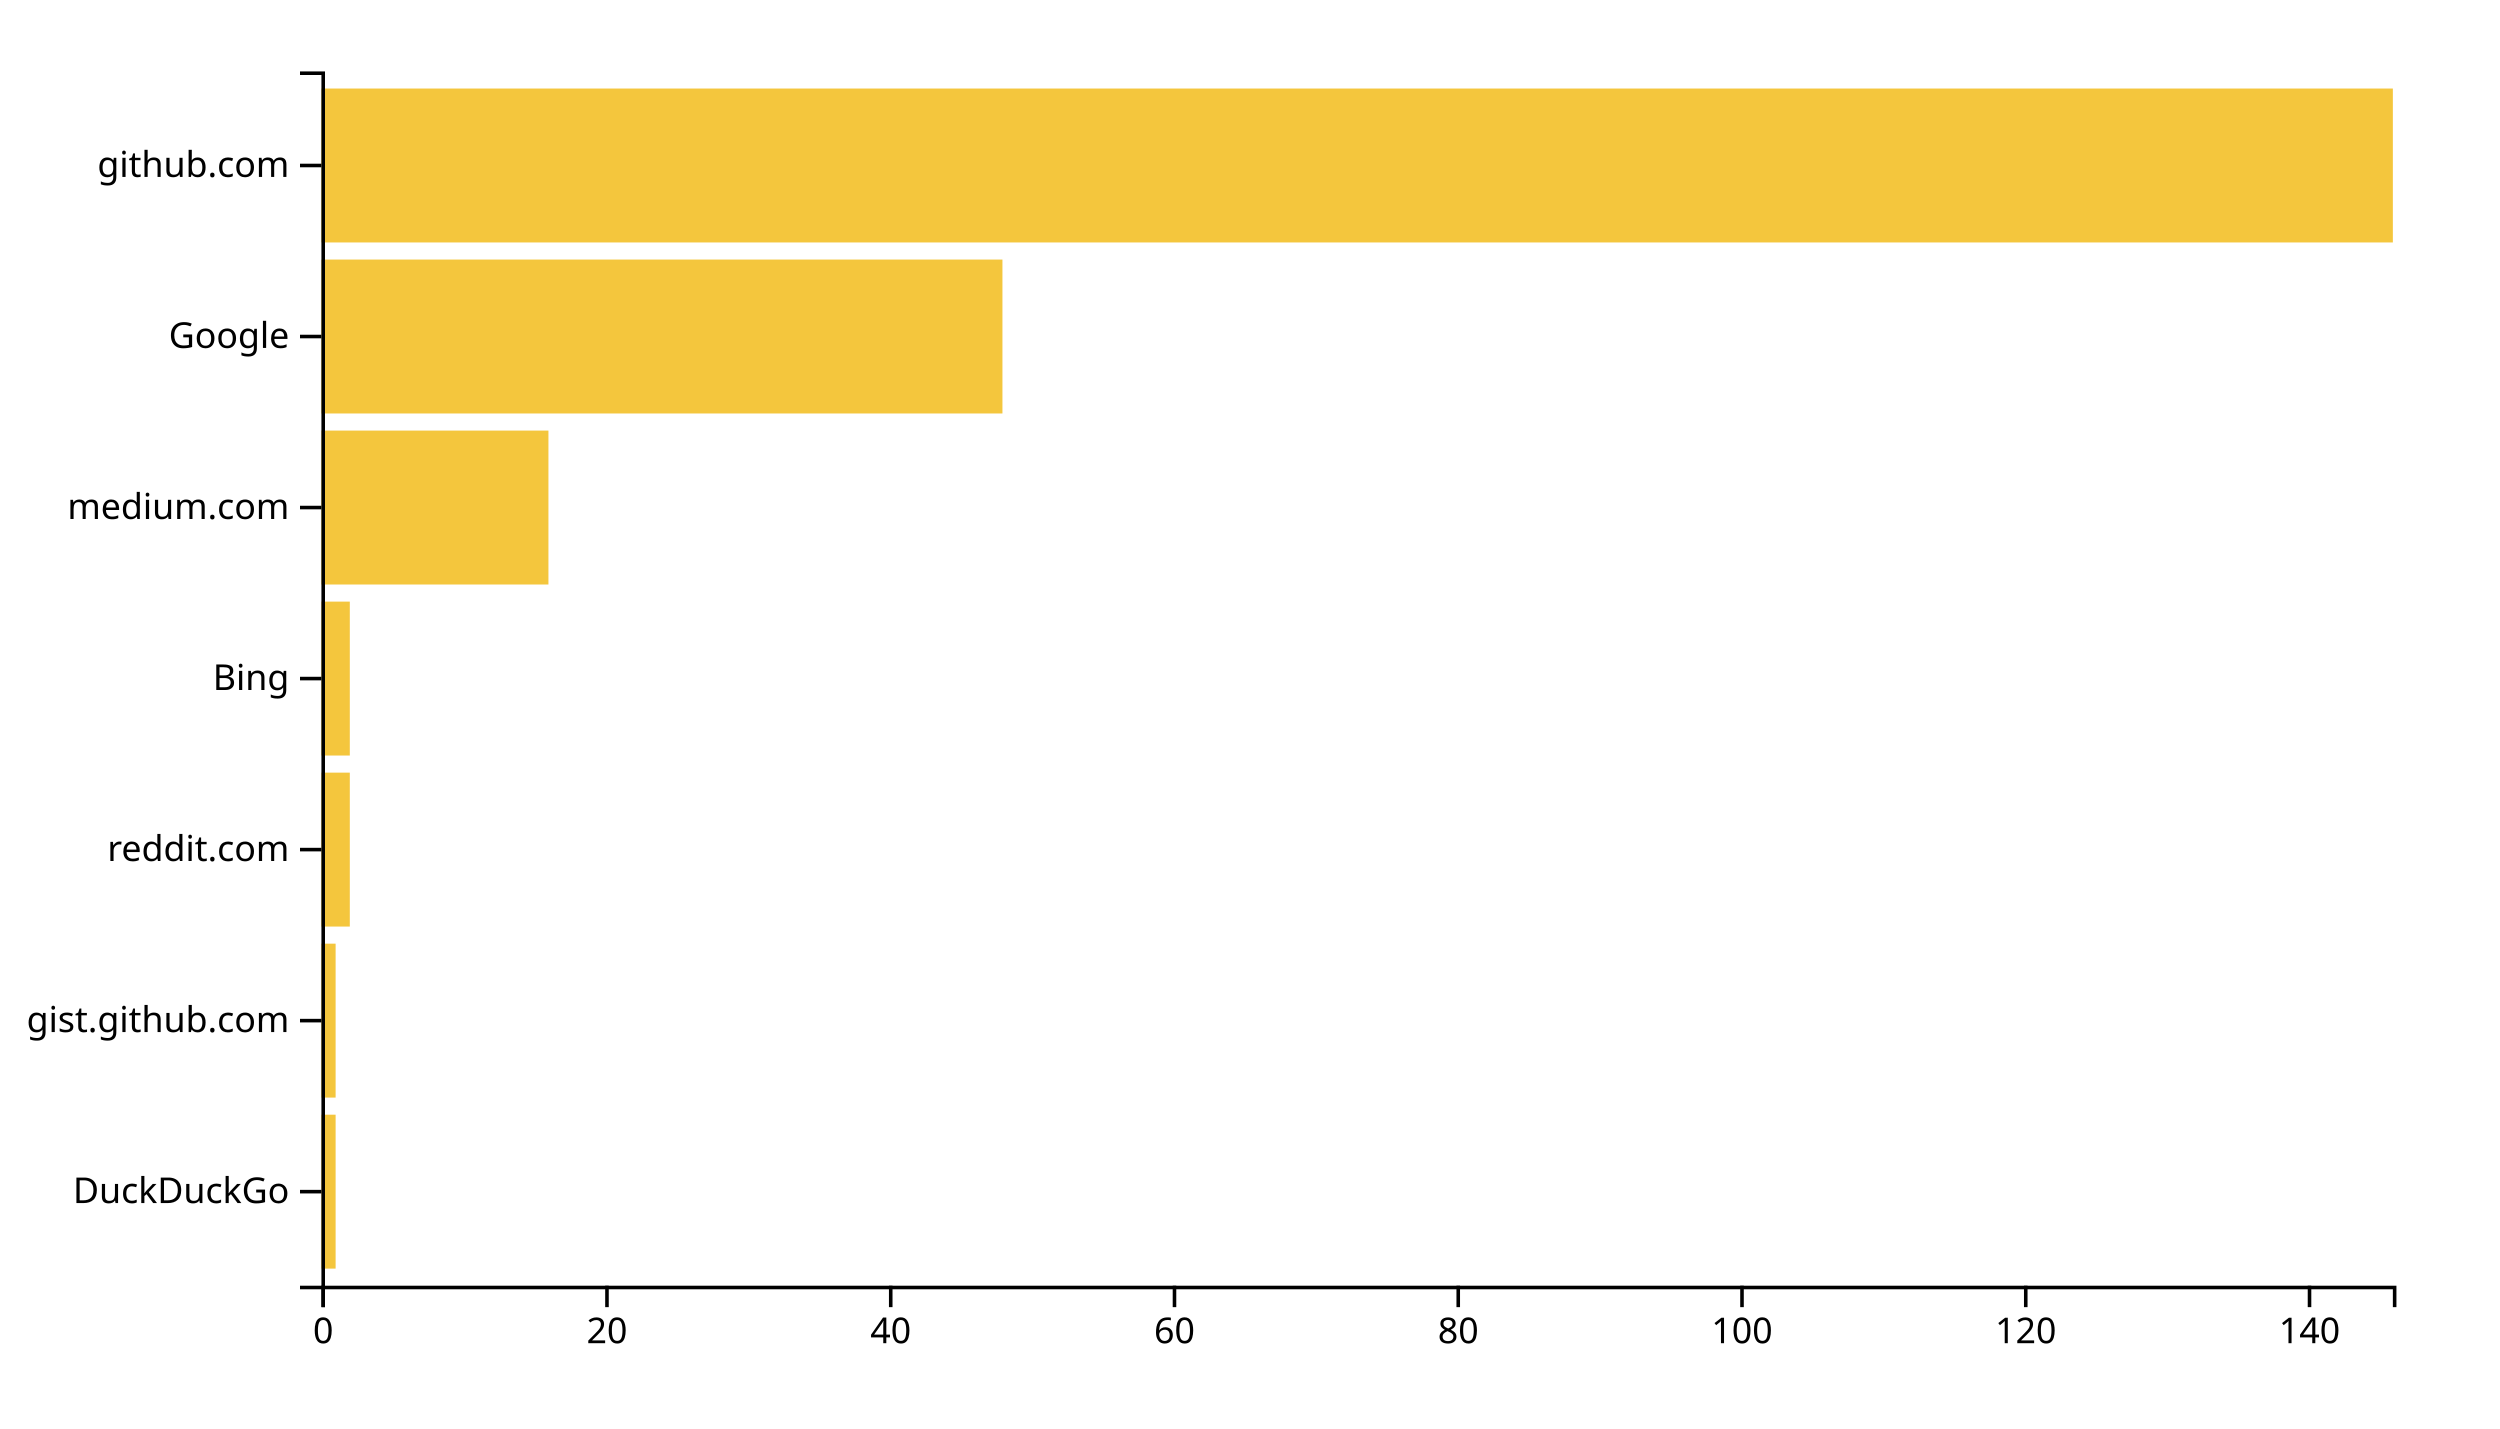
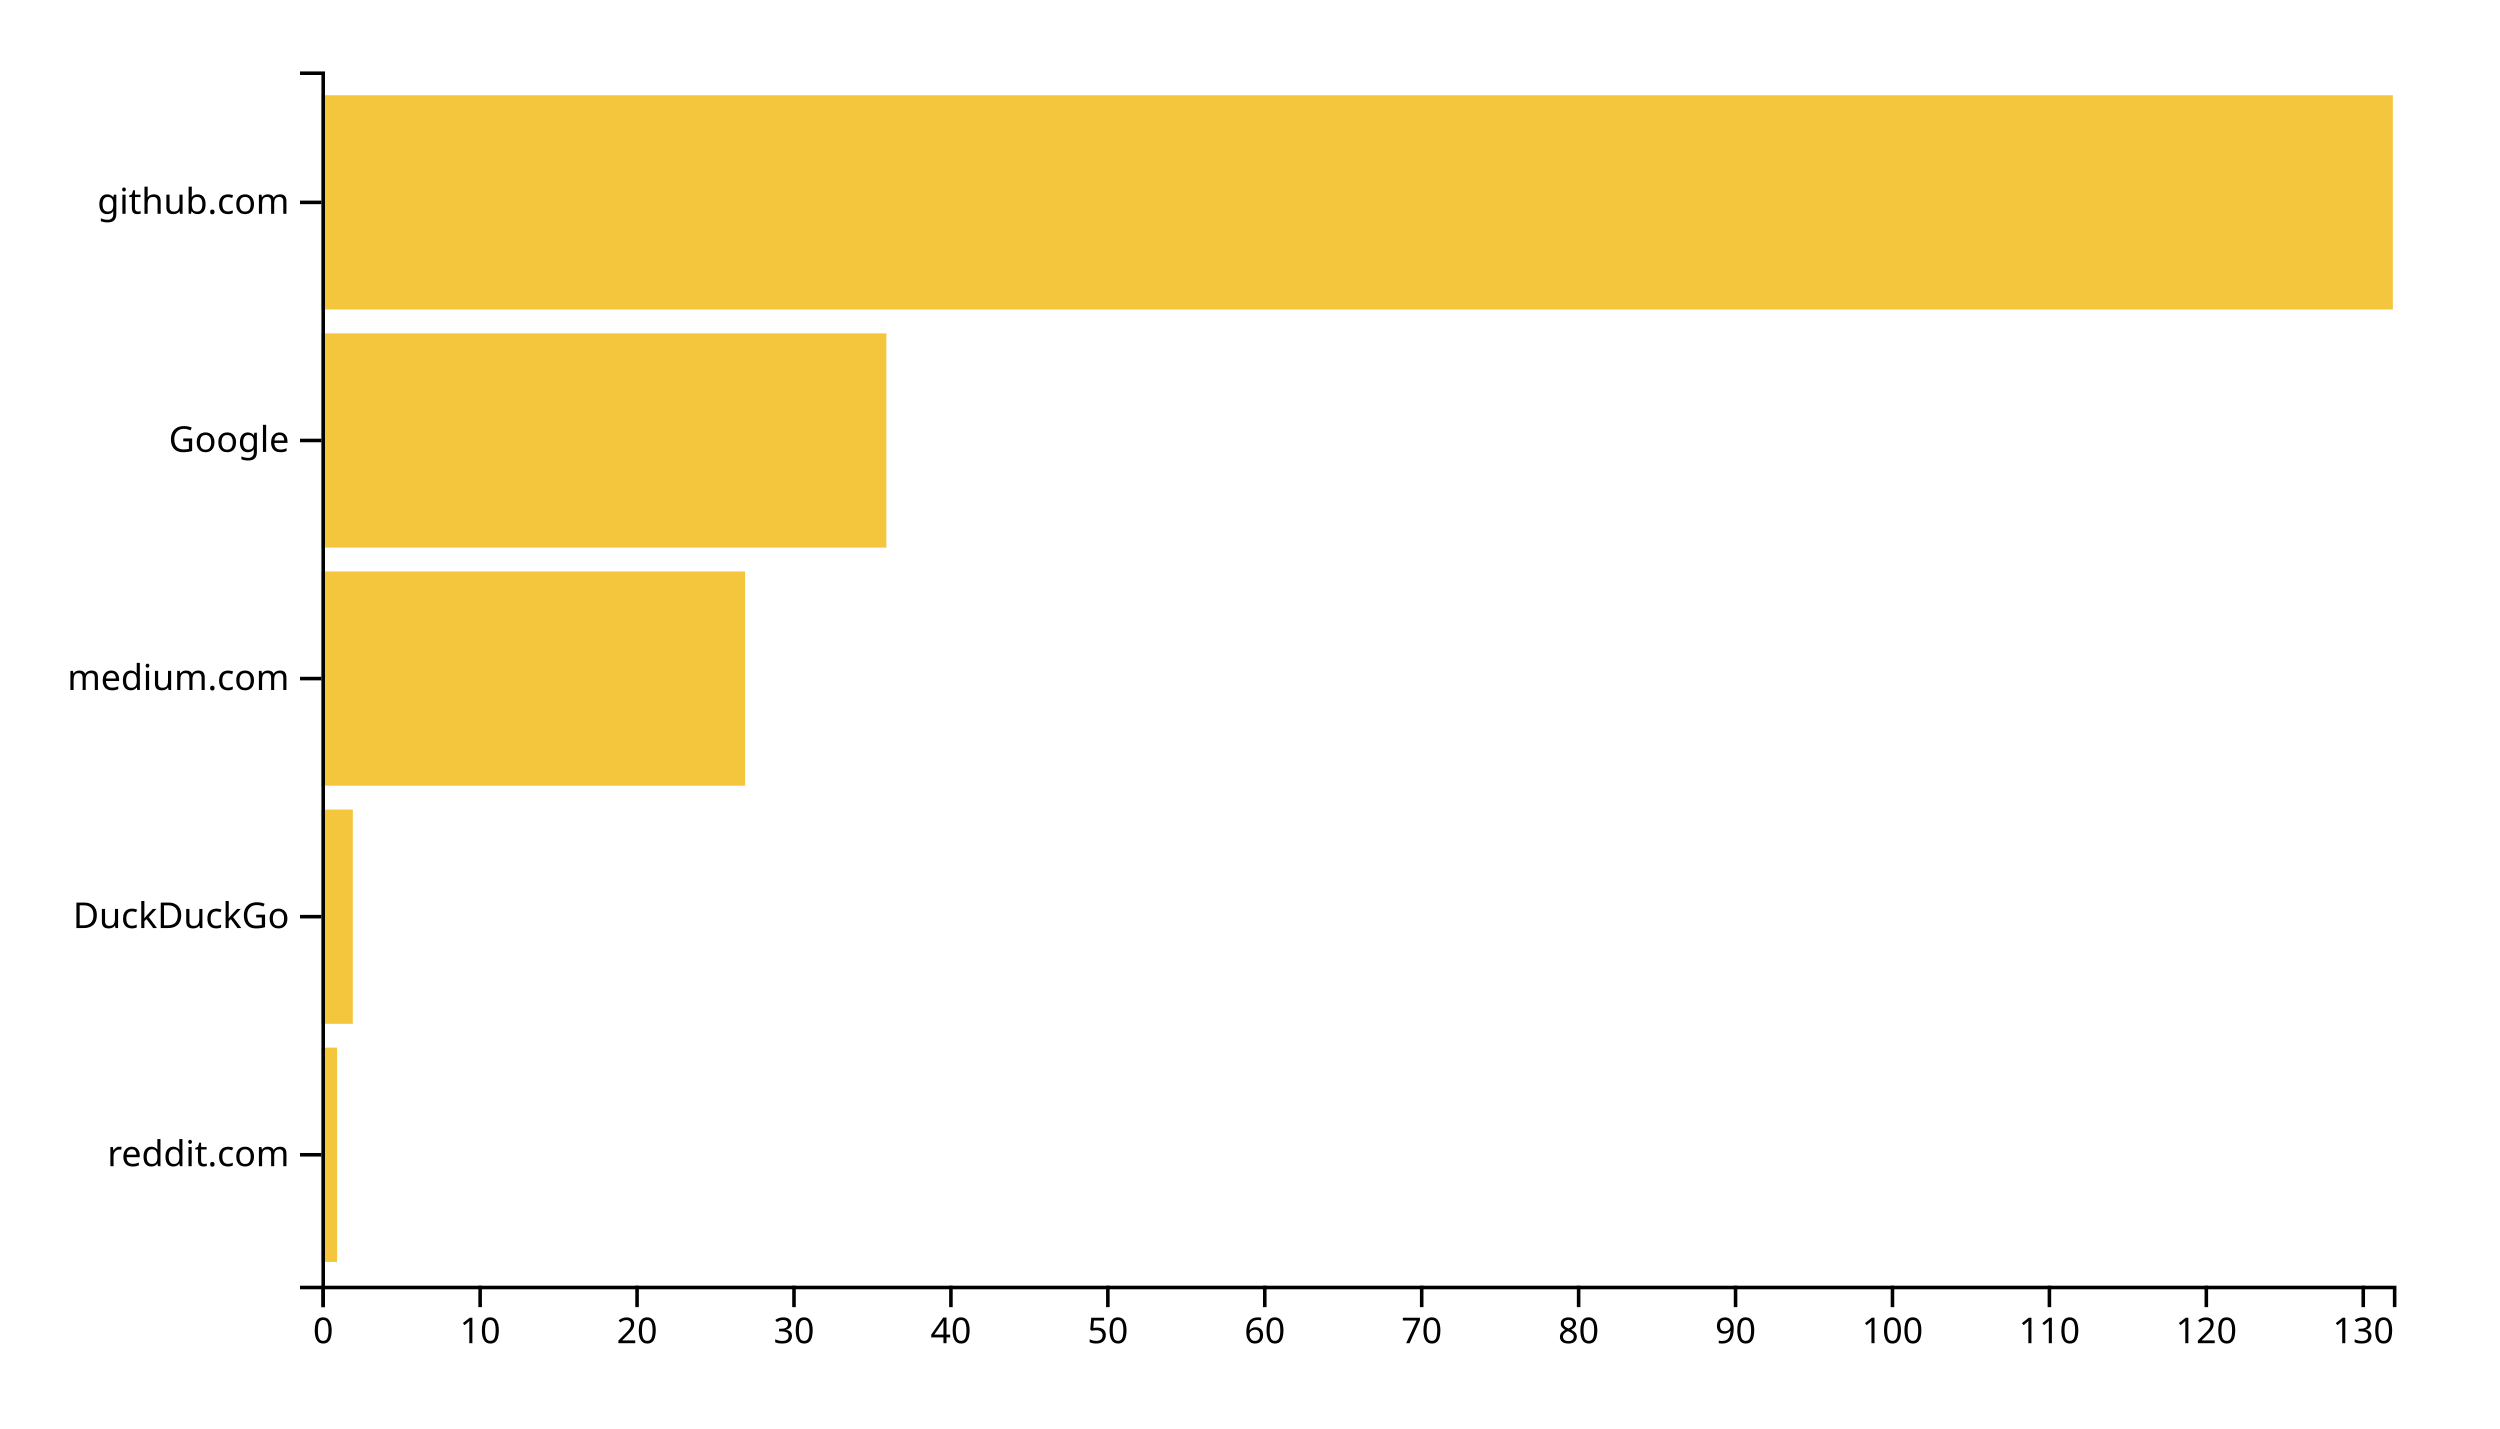
<svg xmlns="http://www.w3.org/2000/svg" width="700" height="400">
  <g transform="translate(90,20)">
-     <rect class="bar" width="3.973" y="292.113" height="43.099" style="fill: #f4c63d; text-anchor: end;" />
-     <rect class="bar" width="3.973" y="244.225" height="43.099" style="fill: #f4c63d; text-anchor: end;" />
-     <rect class="bar" width="7.945" y="196.338" height="43.099" style="fill: #f4c63d; text-anchor: end;" />
-     <rect class="bar" width="7.945" y="148.451" height="43.099" style="fill: #f4c63d; text-anchor: end;" />
-     <rect class="bar" width="63.562" y="100.563" height="43.099" style="fill: #f4c63d; text-anchor: end;" />
-     <rect class="bar" width="190.685" y="52.676" height="43.099" style="fill: #f4c63d; text-anchor: end;" />
-     <rect class="bar" width="580" y="4.789" height="43.099" style="fill: #f4c63d; text-anchor: end;" />
+     <rect class="bar" width="4.394" y="273.333" height="60" style="fill: #f4c63d; text-anchor: end;" />
+     <rect class="bar" width="8.788" y="206.667" height="60" style="fill: #f4c63d; text-anchor: end;" />
+     <rect class="bar" width="118.636" y="140" height="60" style="fill: #f4c63d; text-anchor: end;" />
+     <rect class="bar" width="158.182" y="73.333" height="60" style="fill: #f4c63d; text-anchor: end;" />
+     <rect class="bar" width="580" y="6.667" height="60" style="fill: #f4c63d; text-anchor: end;" />
    <g transform="translate(0,340)" fill="none" font-size="10" font-family="sans-serif" text-anchor="middle">
      <path class="domain" stroke="currentColor" d="M0.5,6V0.5H580.5V6" />
      <g class="tick" opacity="1" transform="translate(0.5,0)">
        <line stroke="currentColor" y2="6" />
        <text fill="currentColor" y="9" dy="0.71em">0</text>
      </g>
-       <g class="tick" opacity="1" transform="translate(79.95205,0)">
+       <g class="tick" opacity="1" transform="translate(44.43939,0)">
+         <line stroke="currentColor" y2="6" />
+         <text fill="currentColor" y="9" dy="0.71em">10</text>
+       </g>
+       <g class="tick" opacity="1" transform="translate(88.37879,0)">
        <line stroke="currentColor" y2="6" />
        <text fill="currentColor" y="9" dy="0.71em">20</text>
      </g>
-       <g class="tick" opacity="1" transform="translate(159.4041,0)">
+       <g class="tick" opacity="1" transform="translate(132.3182,0)">
+         <line stroke="currentColor" y2="6" />
+         <text fill="currentColor" y="9" dy="0.71em">30</text>
+       </g>
+       <g class="tick" opacity="1" transform="translate(176.2576,0)">
        <line stroke="currentColor" y2="6" />
        <text fill="currentColor" y="9" dy="0.71em">40</text>
      </g>
-       <g class="tick" opacity="1" transform="translate(238.8562,0)">
+       <g class="tick" opacity="1" transform="translate(220.197,0)">
+         <line stroke="currentColor" y2="6" />
+         <text fill="currentColor" y="9" dy="0.71em">50</text>
+       </g>
+       <g class="tick" opacity="1" transform="translate(264.1364,0)">
        <line stroke="currentColor" y2="6" />
        <text fill="currentColor" y="9" dy="0.71em">60</text>
      </g>
-       <g class="tick" opacity="1" transform="translate(318.3082,0)">
+       <g class="tick" opacity="1" transform="translate(308.0758,0)">
+         <line stroke="currentColor" y2="6" />
+         <text fill="currentColor" y="9" dy="0.71em">70</text>
+       </g>
+       <g class="tick" opacity="1" transform="translate(352.0152,0)">
        <line stroke="currentColor" y2="6" />
        <text fill="currentColor" y="9" dy="0.71em">80</text>
      </g>
-       <g class="tick" opacity="1" transform="translate(397.7603,0)">
+       <g class="tick" opacity="1" transform="translate(395.9545,0)">
+         <line stroke="currentColor" y2="6" />
+         <text fill="currentColor" y="9" dy="0.71em">90</text>
+       </g>
+       <g class="tick" opacity="1" transform="translate(439.8939,0)">
        <line stroke="currentColor" y2="6" />
        <text fill="currentColor" y="9" dy="0.71em">100</text>
      </g>
-       <g class="tick" opacity="1" transform="translate(477.2123,0)">
+       <g class="tick" opacity="1" transform="translate(483.8333,0)">
+         <line stroke="currentColor" y2="6" />
+         <text fill="currentColor" y="9" dy="0.71em">110</text>
+       </g>
+       <g class="tick" opacity="1" transform="translate(527.7727,0)">
        <line stroke="currentColor" y2="6" />
        <text fill="currentColor" y="9" dy="0.71em">120</text>
      </g>
-       <g class="tick" opacity="1" transform="translate(556.6644,0)">
+       <g class="tick" opacity="1" transform="translate(571.7121,0)">
        <line stroke="currentColor" y2="6" />
-         <text fill="currentColor" y="9" dy="0.71em">140</text>
+         <text fill="currentColor" y="9" dy="0.71em">130</text>
      </g>
    </g>
    <g fill="none" font-size="10" font-family="sans-serif" text-anchor="end">
      <path class="domain" stroke="currentColor" d="M-6,340.5H0.5V0.5H-6" />
-       <g class="tick" opacity="1" transform="translate(0,313.662)">
+       <g class="tick" opacity="1" transform="translate(0,303.3333)">
+         <line stroke="currentColor" x2="-6" />
+         <text fill="currentColor" x="-9" dy="0.32em">reddit.com</text>
+       </g>
+       <g class="tick" opacity="1" transform="translate(0,236.6667)">
        <line stroke="currentColor" x2="-6" />
        <text fill="currentColor" x="-9" dy="0.32em">DuckDuckGo</text>
      </g>
-       <g class="tick" opacity="1" transform="translate(0,265.7746)">
-         <line stroke="currentColor" x2="-6" />
-         <text fill="currentColor" x="-9" dy="0.32em">gist.github.com</text>
-       </g>
-       <g class="tick" opacity="1" transform="translate(0,217.8873)">
-         <line stroke="currentColor" x2="-6" />
-         <text fill="currentColor" x="-9" dy="0.32em">reddit.com</text>
-       </g>
      <g class="tick" opacity="1" transform="translate(0,170)">
-         <line stroke="currentColor" x2="-6" />
-         <text fill="currentColor" x="-9" dy="0.32em">Bing</text>
-       </g>
-       <g class="tick" opacity="1" transform="translate(0,122.1127)">
        <line stroke="currentColor" x2="-6" />
        <text fill="currentColor" x="-9" dy="0.32em">medium.com</text>
      </g>
-       <g class="tick" opacity="1" transform="translate(0,74.22535)">
+       <g class="tick" opacity="1" transform="translate(0,103.3333)">
        <line stroke="currentColor" x2="-6" />
        <text fill="currentColor" x="-9" dy="0.32em">Google</text>
      </g>
-       <g class="tick" opacity="1" transform="translate(0,26.33803)">
+       <g class="tick" opacity="1" transform="translate(0,36.66667)">
        <line stroke="currentColor" x2="-6" />
        <text fill="currentColor" x="-9" dy="0.32em">github.com</text>
      </g>
    </g>
  </g>
</svg>
